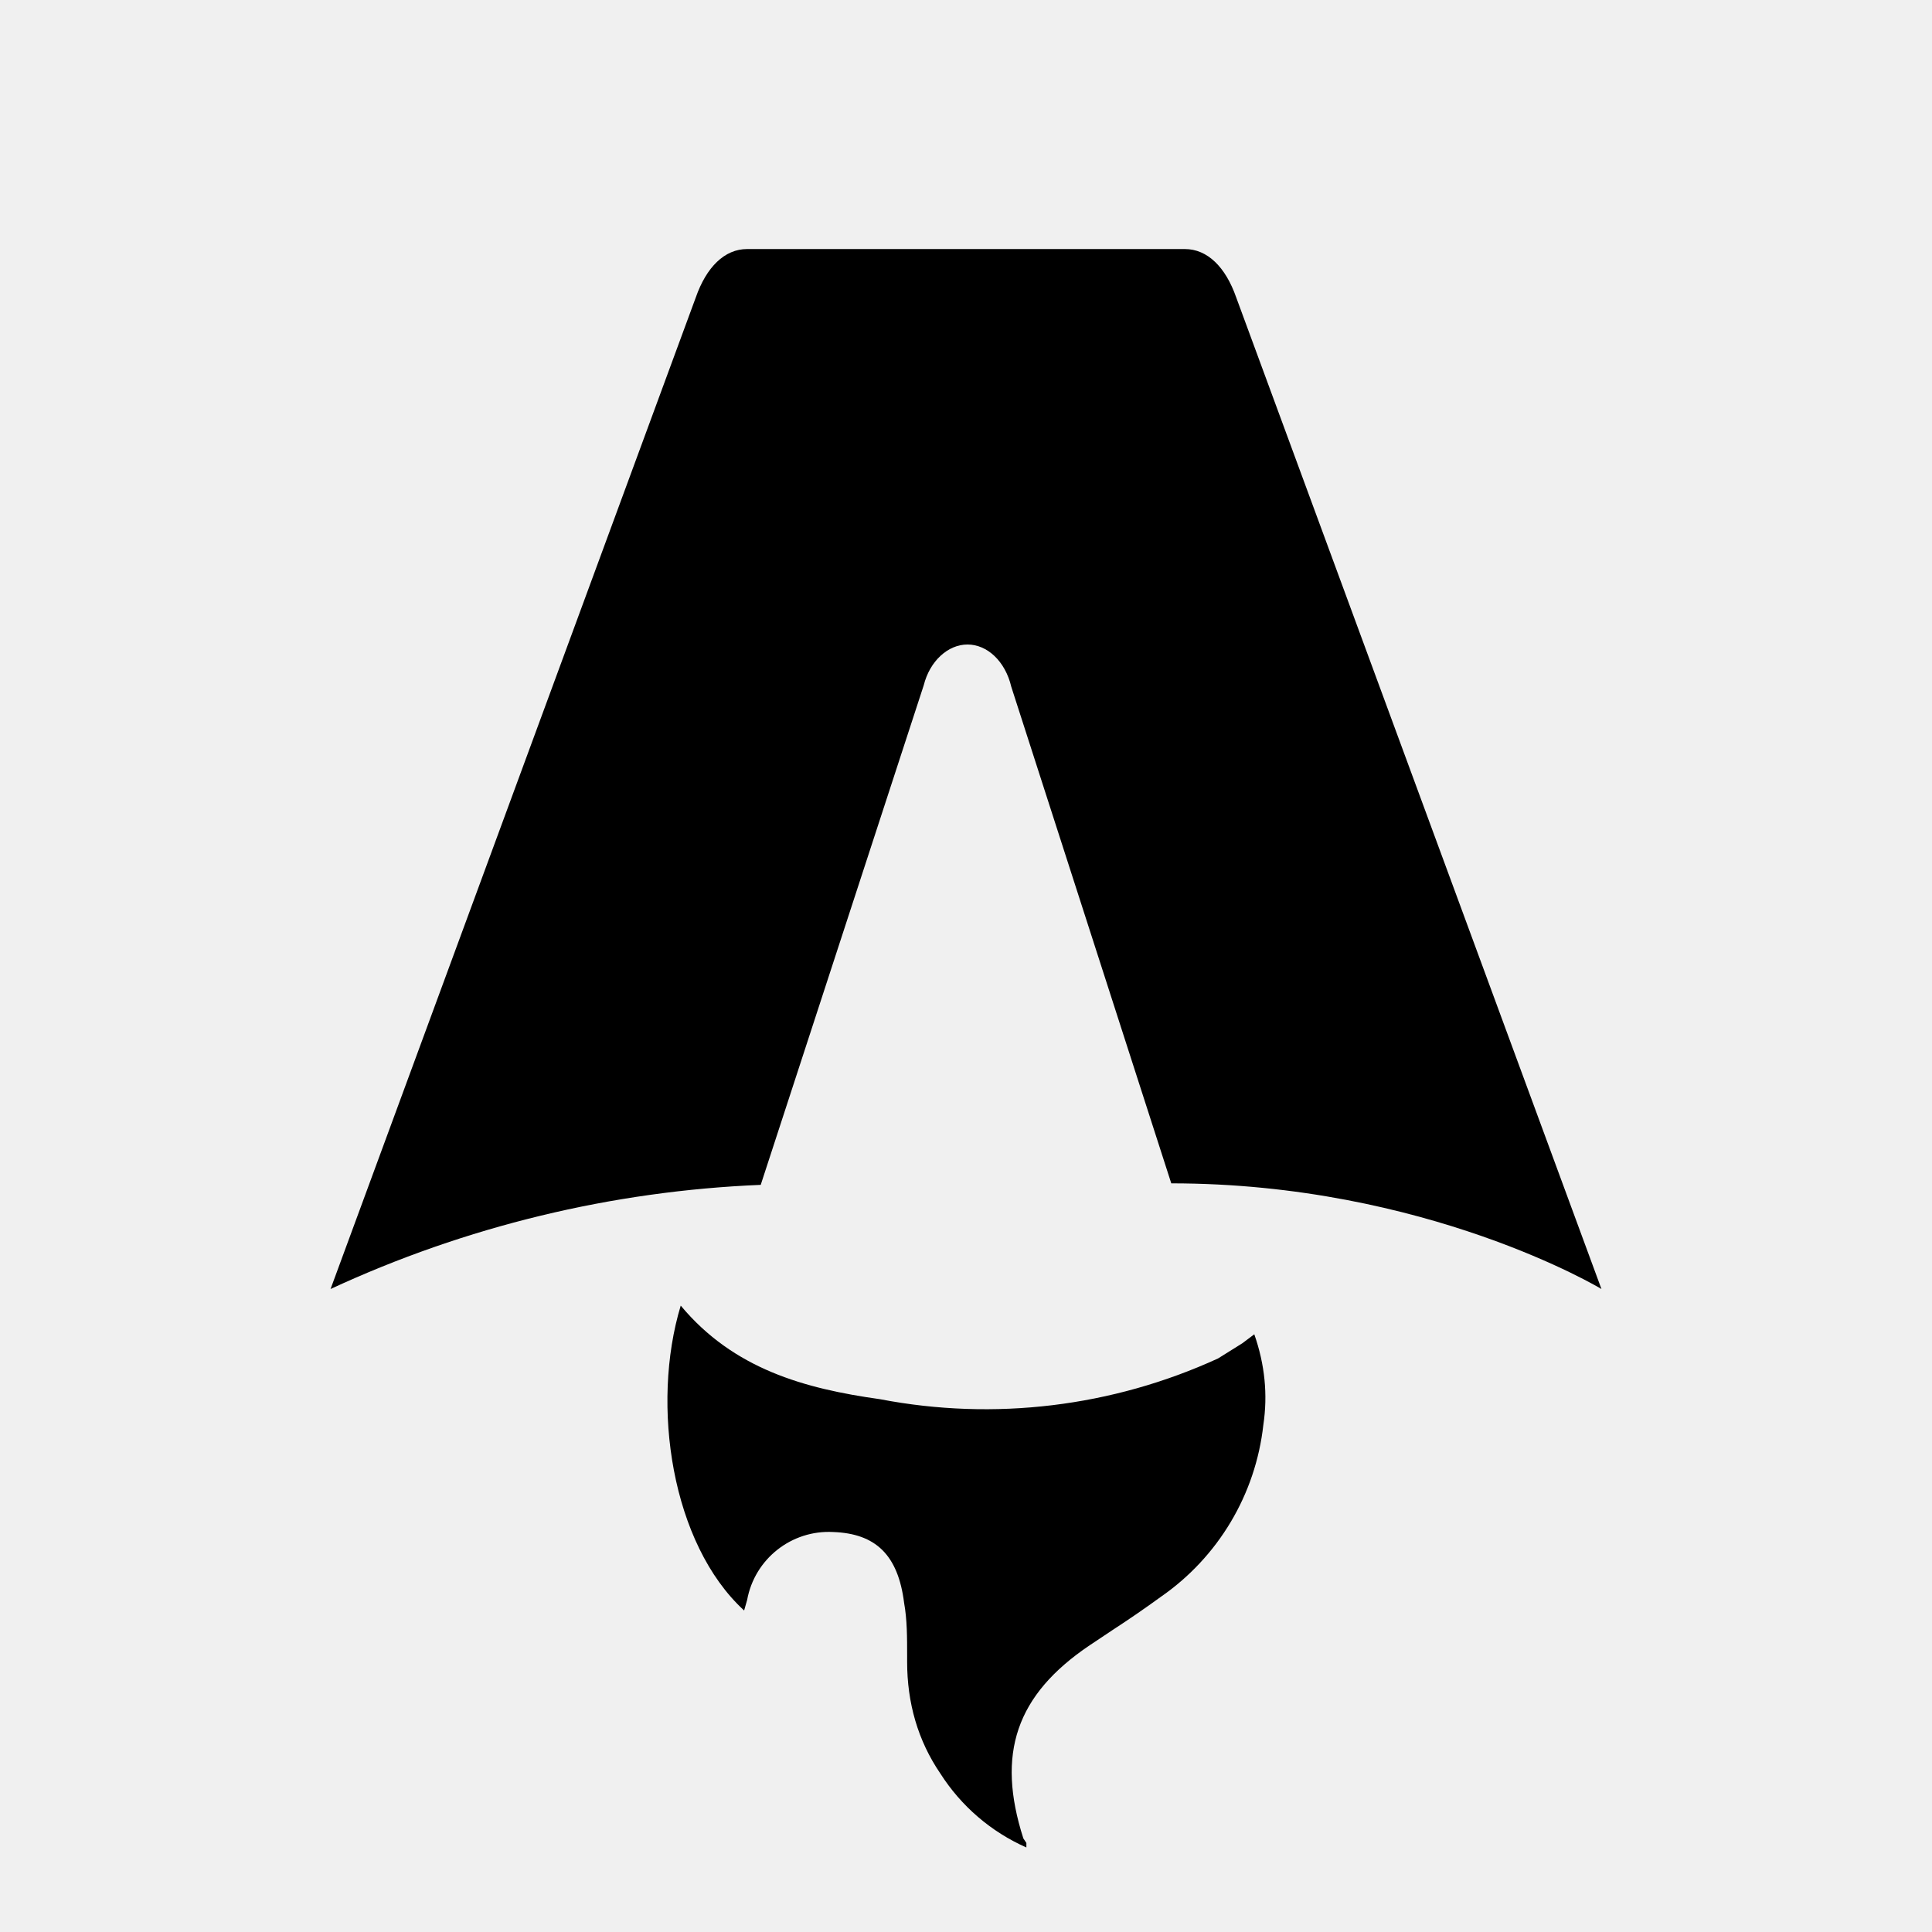
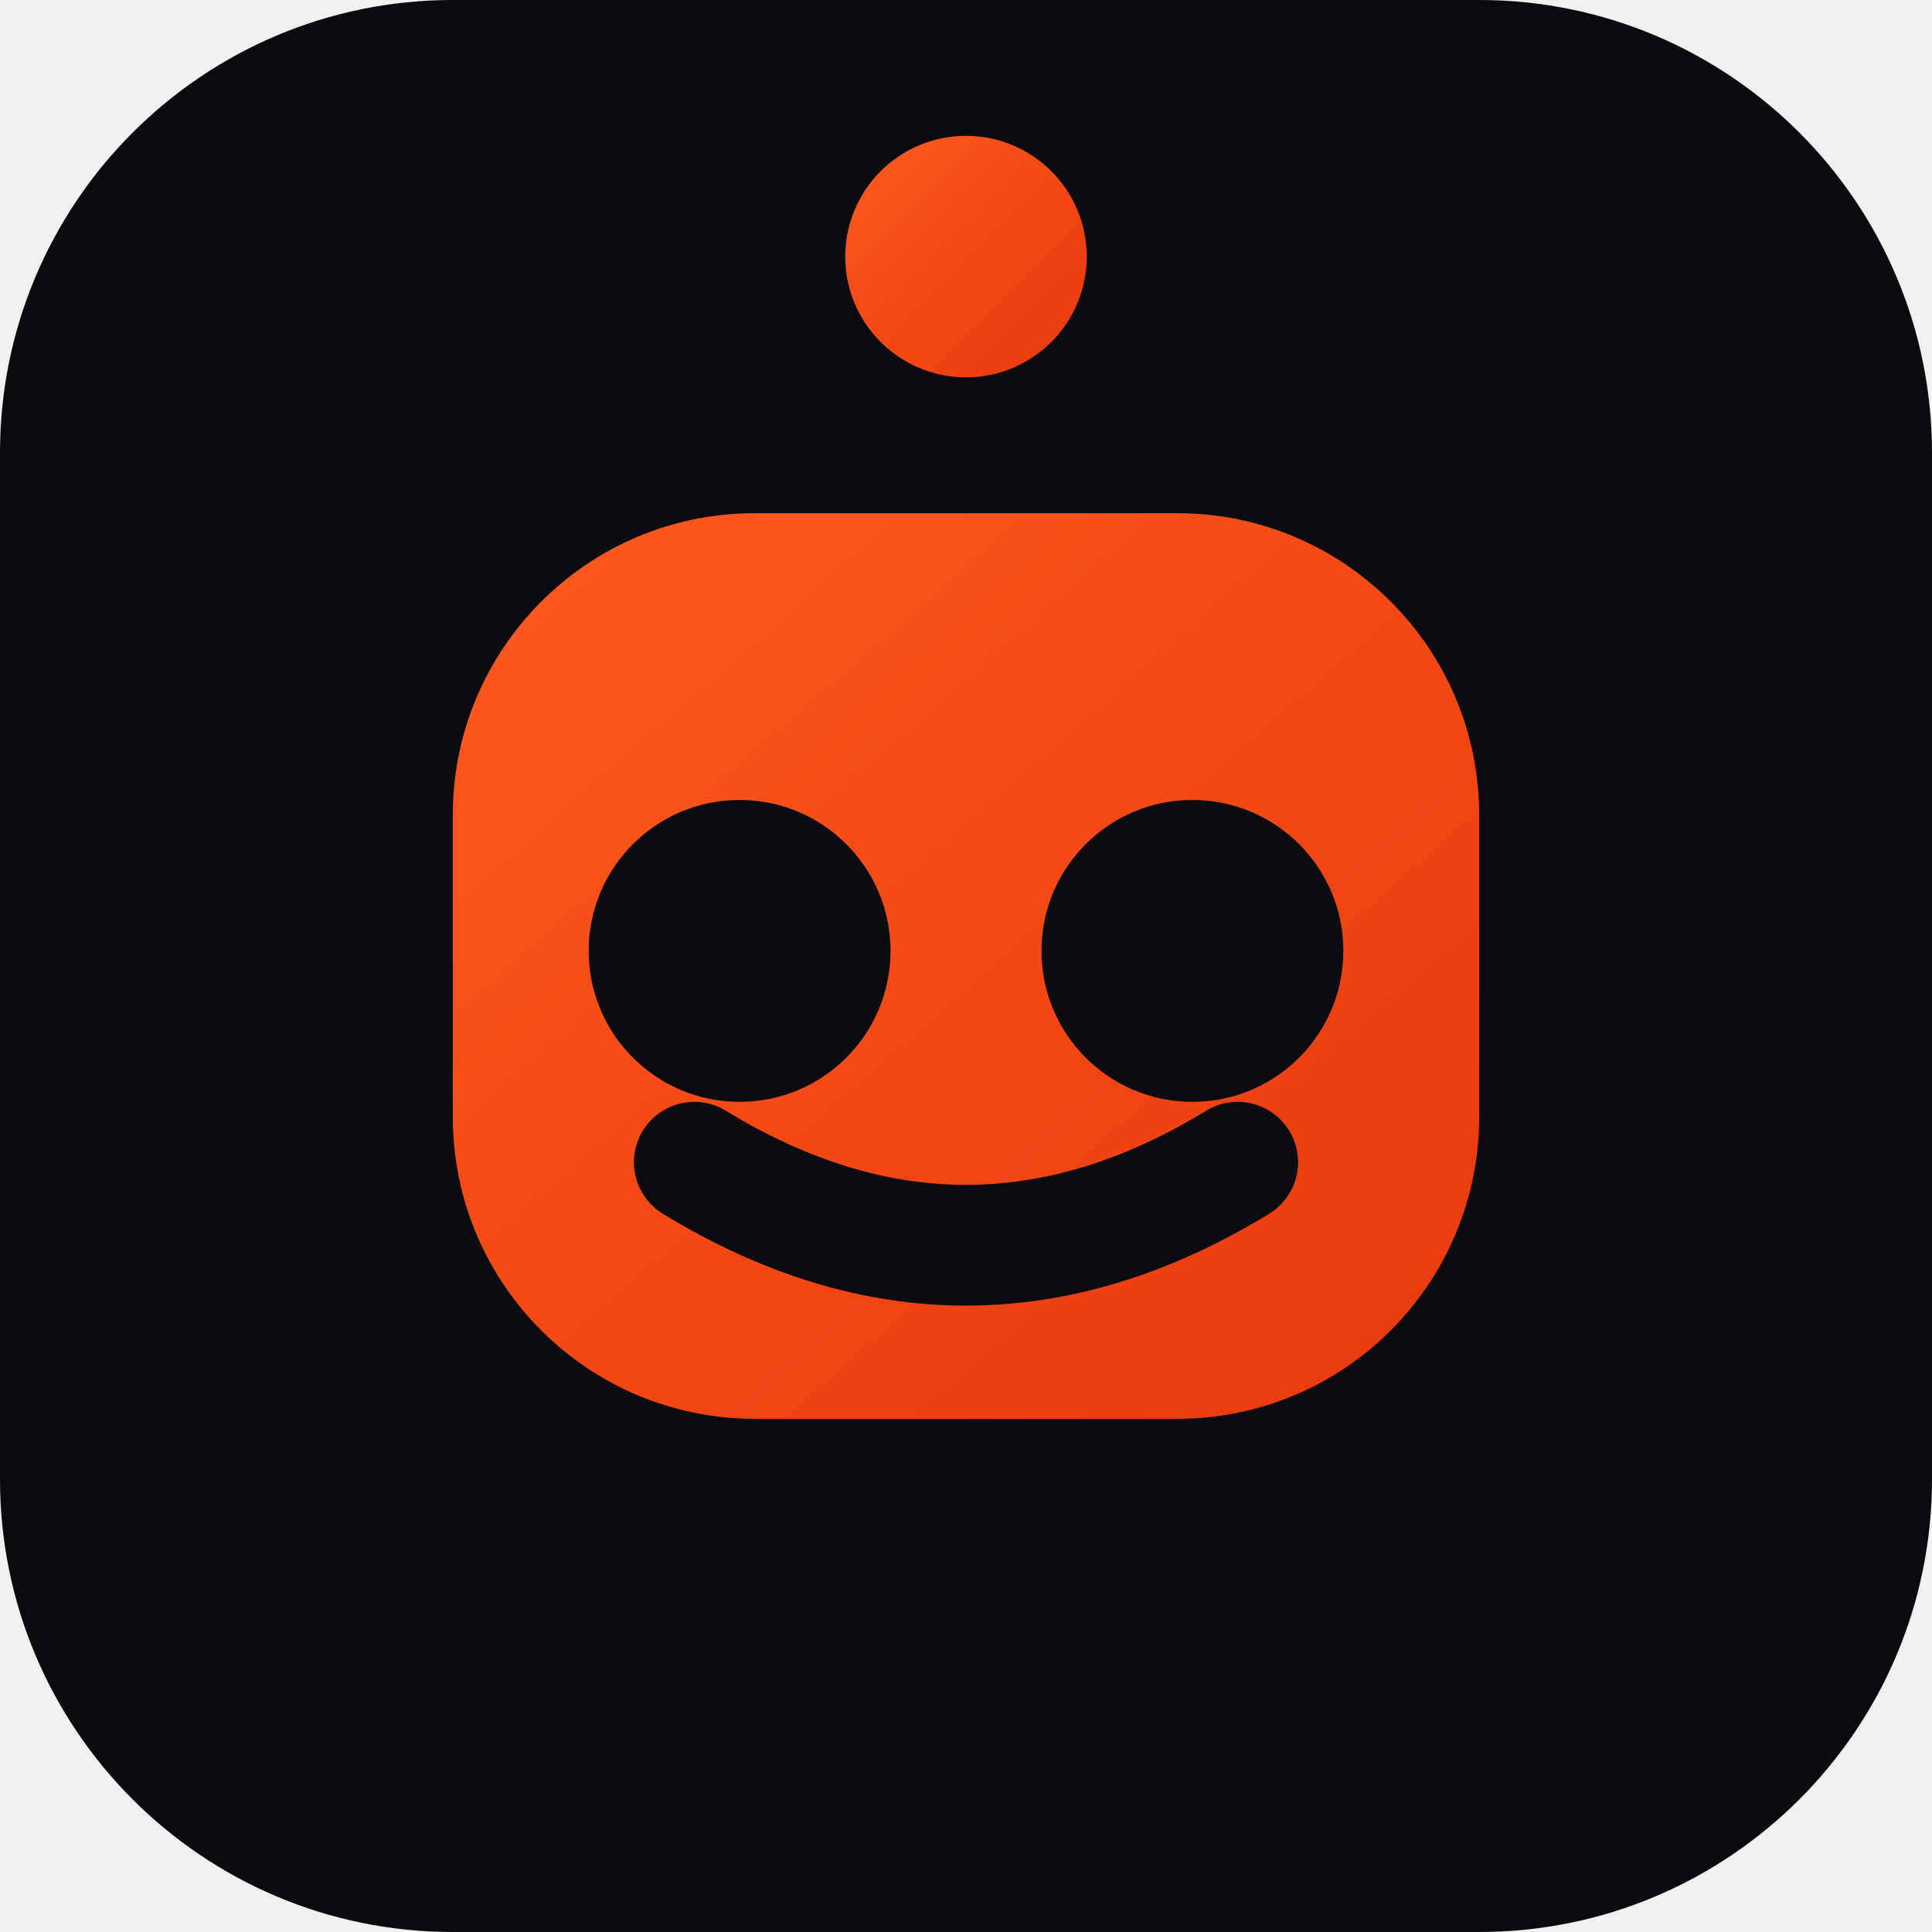
- <svg xmlns="http://www.w3.org/2000/svg" fill="none" viewBox="0 0 128 128">
-   <path d="M50.4 78.5a75.1 75.1 0 0 0-28.5 6.9l24.2-65.7c.7-2 1.9-3.2 3.4-3.2h29c1.5 0 2.7 1.2 3.4 3.2l24.2 65.7s-11.6-7-28.5-7L67 45.5c-.4-1.7-1.6-2.8-2.9-2.8-1.3 0-2.5 1.1-2.9 2.7L50.4 78.5Zm-1.1 28.2Zm-4.2-20.2c-2 6.6-.6 15.8 4.2 20.2a17.5 17.5 0 0 1 .2-.7 5.5 5.5 0 0 1 5.7-4.5c2.8.1 4.3 1.5 4.7 4.7.2 1.1.2 2.3.2 3.5v.4c0 2.7.7 5.2 2.2 7.4a13 13 0 0 0 5.7 4.9v-.3l-.2-.3c-1.8-5.6-.5-9.5 4.4-12.8l1.5-1a73 73 0 0 0 3.2-2.2 16 16 0 0 0 6.8-11.4c.3-2 .1-4-.6-6l-.8.6-1.6 1a37 37 0 0 1-22.4 2.7c-5-.7-9.7-2-13.2-6.2Z" />
-   <style>
-         path { fill: #000; }
-         @media (prefers-color-scheme: dark) {
-             path { fill: #FFF; }
-         }
-     </style>
+ <svg xmlns="http://www.w3.org/2000/svg" viewBox="0 0 128 128">
+   <defs>
+     <linearGradient id="g" x1="0%" y1="0%" x2="100%" y2="100%">
+       <stop offset="0%" stop-color="#ff5a1f" />
+       <stop offset="100%" stop-color="#e8380d" />
+     </linearGradient>
+   </defs>
+   <rect width="128" height="128" rx="30" fill="#0a0a0f" />
+   <path d="M64 34 V24" stroke="url(#g)" stroke-width="8" stroke-linecap="round" />
+   <circle cx="64" cy="17" r="8" fill="url(#g)" />
+   <rect x="30" y="34" width="68" height="60" rx="20" fill="url(#g)" />
+   <circle cx="49" cy="63" r="10" fill="#0a0a0f" />
+   <circle cx="79" cy="63" r="10" fill="#0a0a0f" />
+   <path d="M46 77 Q64 88 82 77" stroke="#0a0a0f" stroke-width="8" stroke-linecap="round" fill="none" />
</svg>
